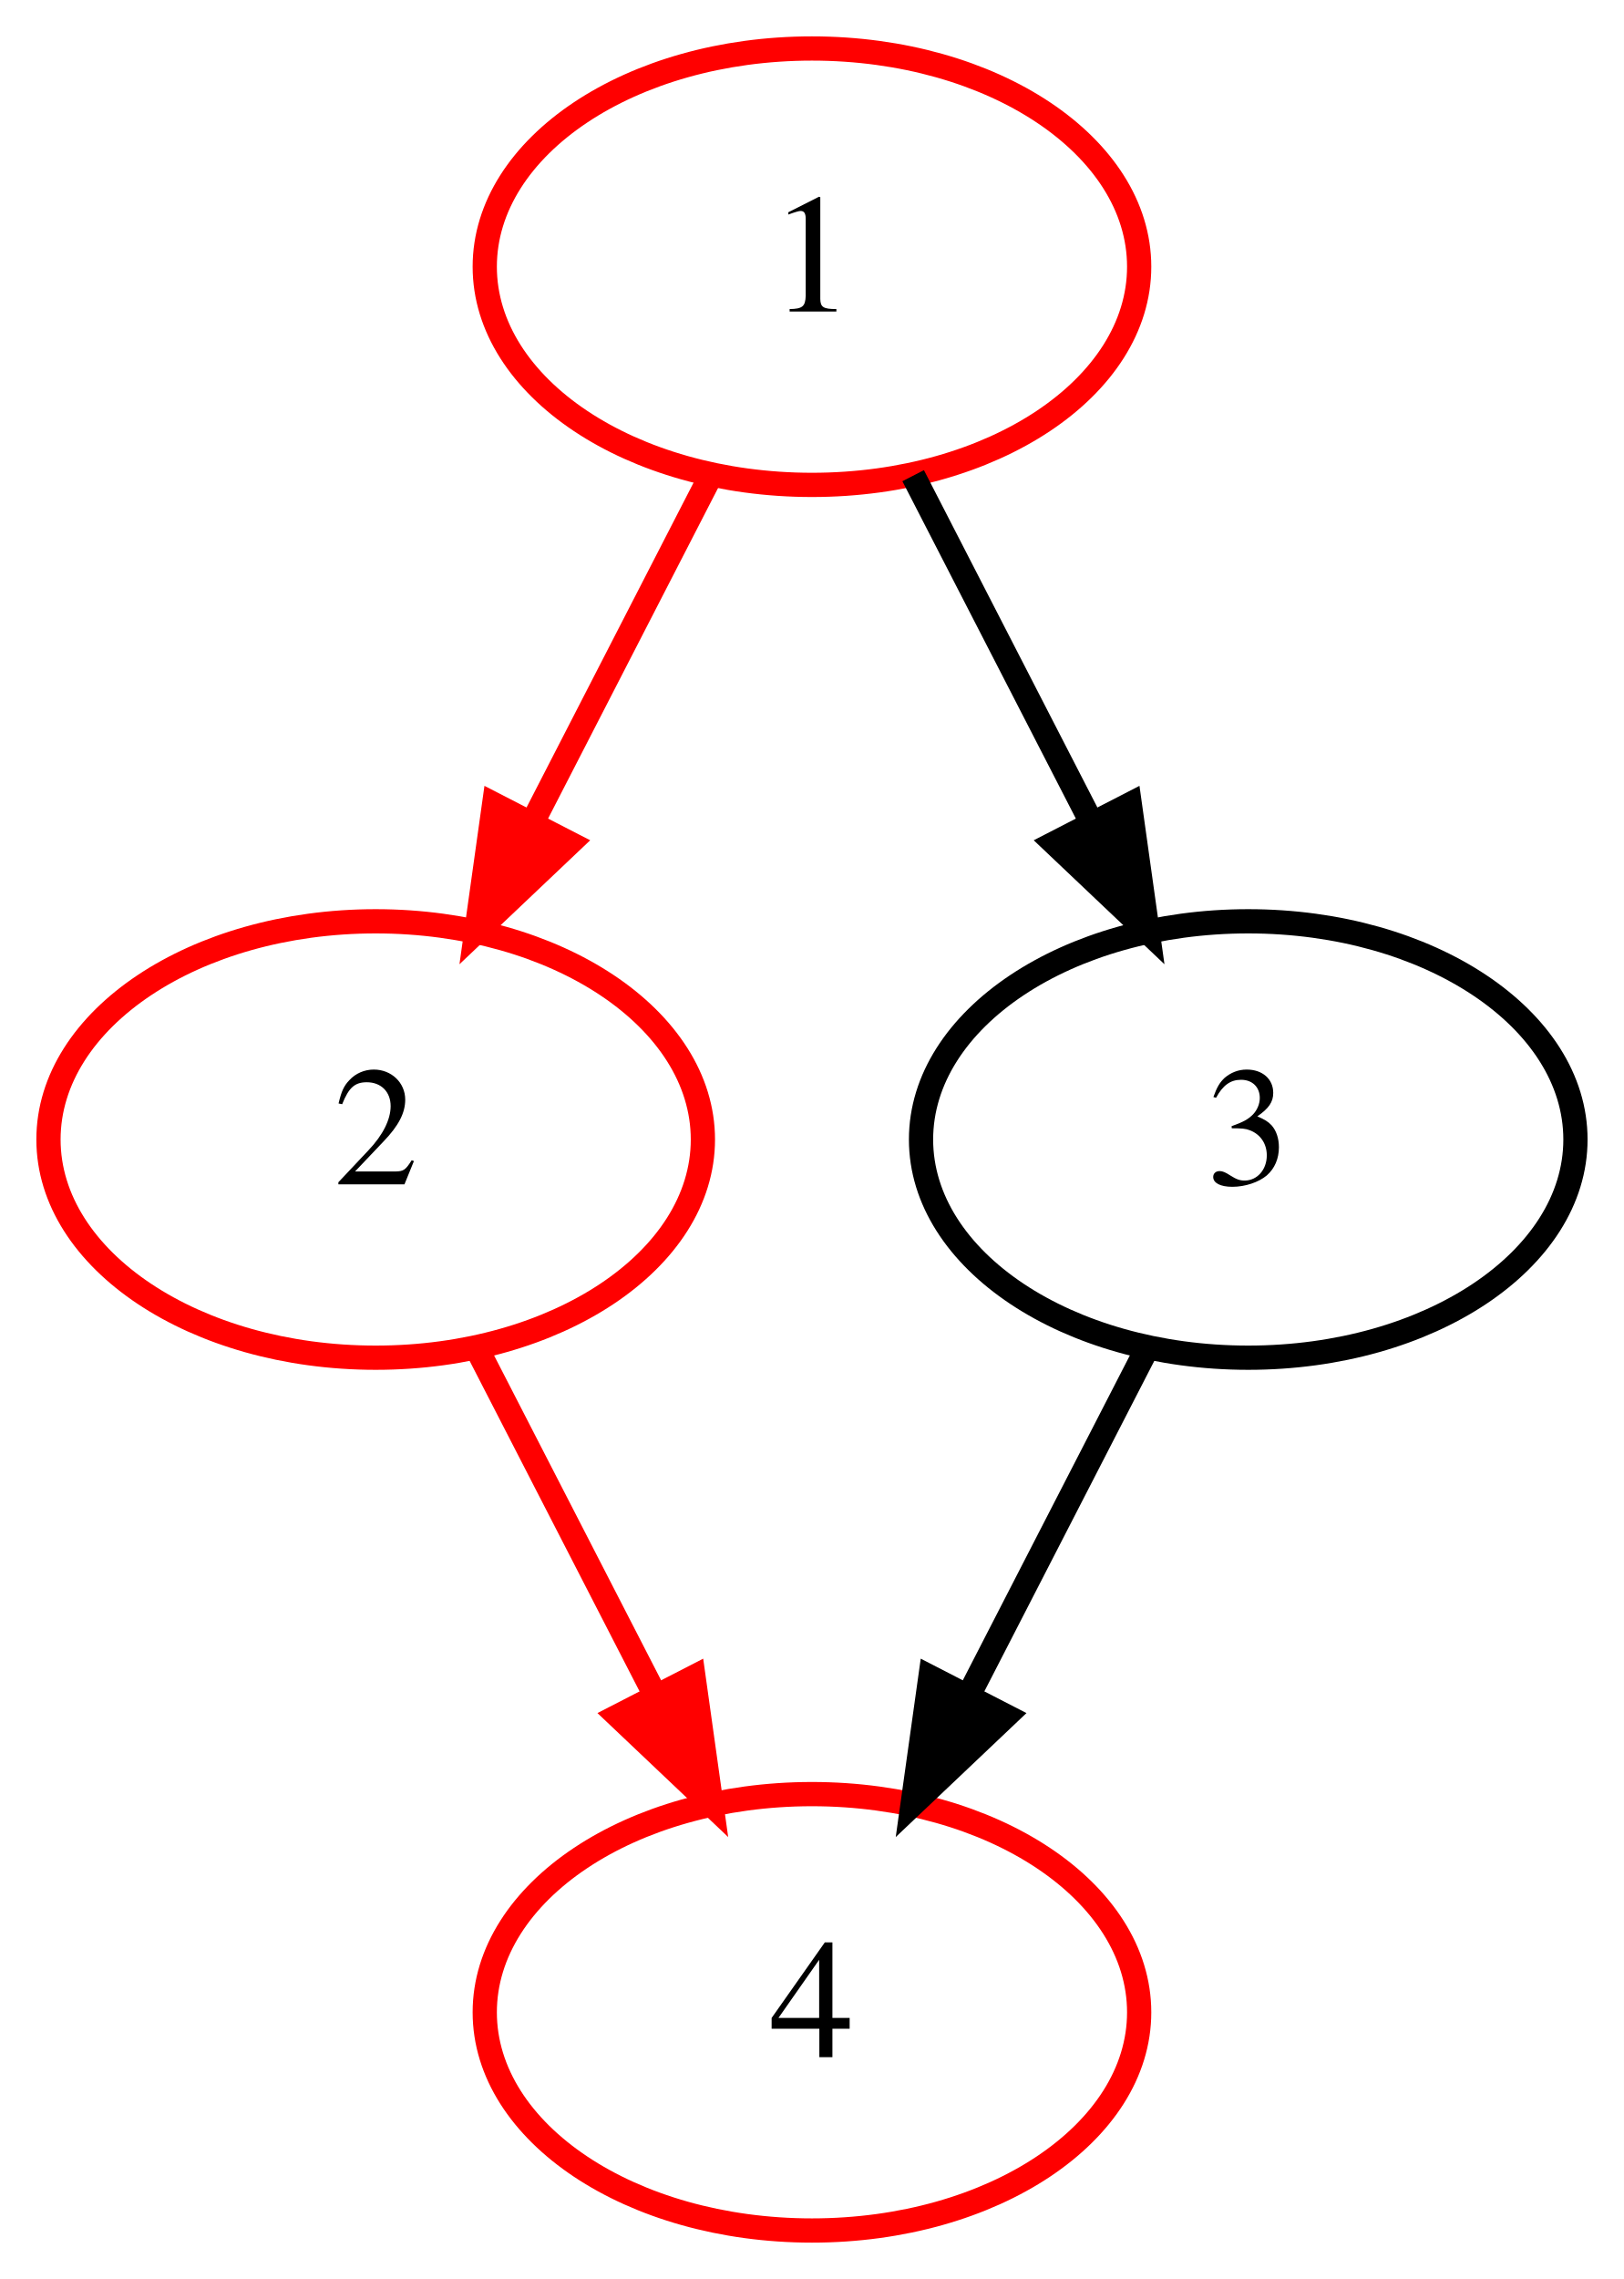
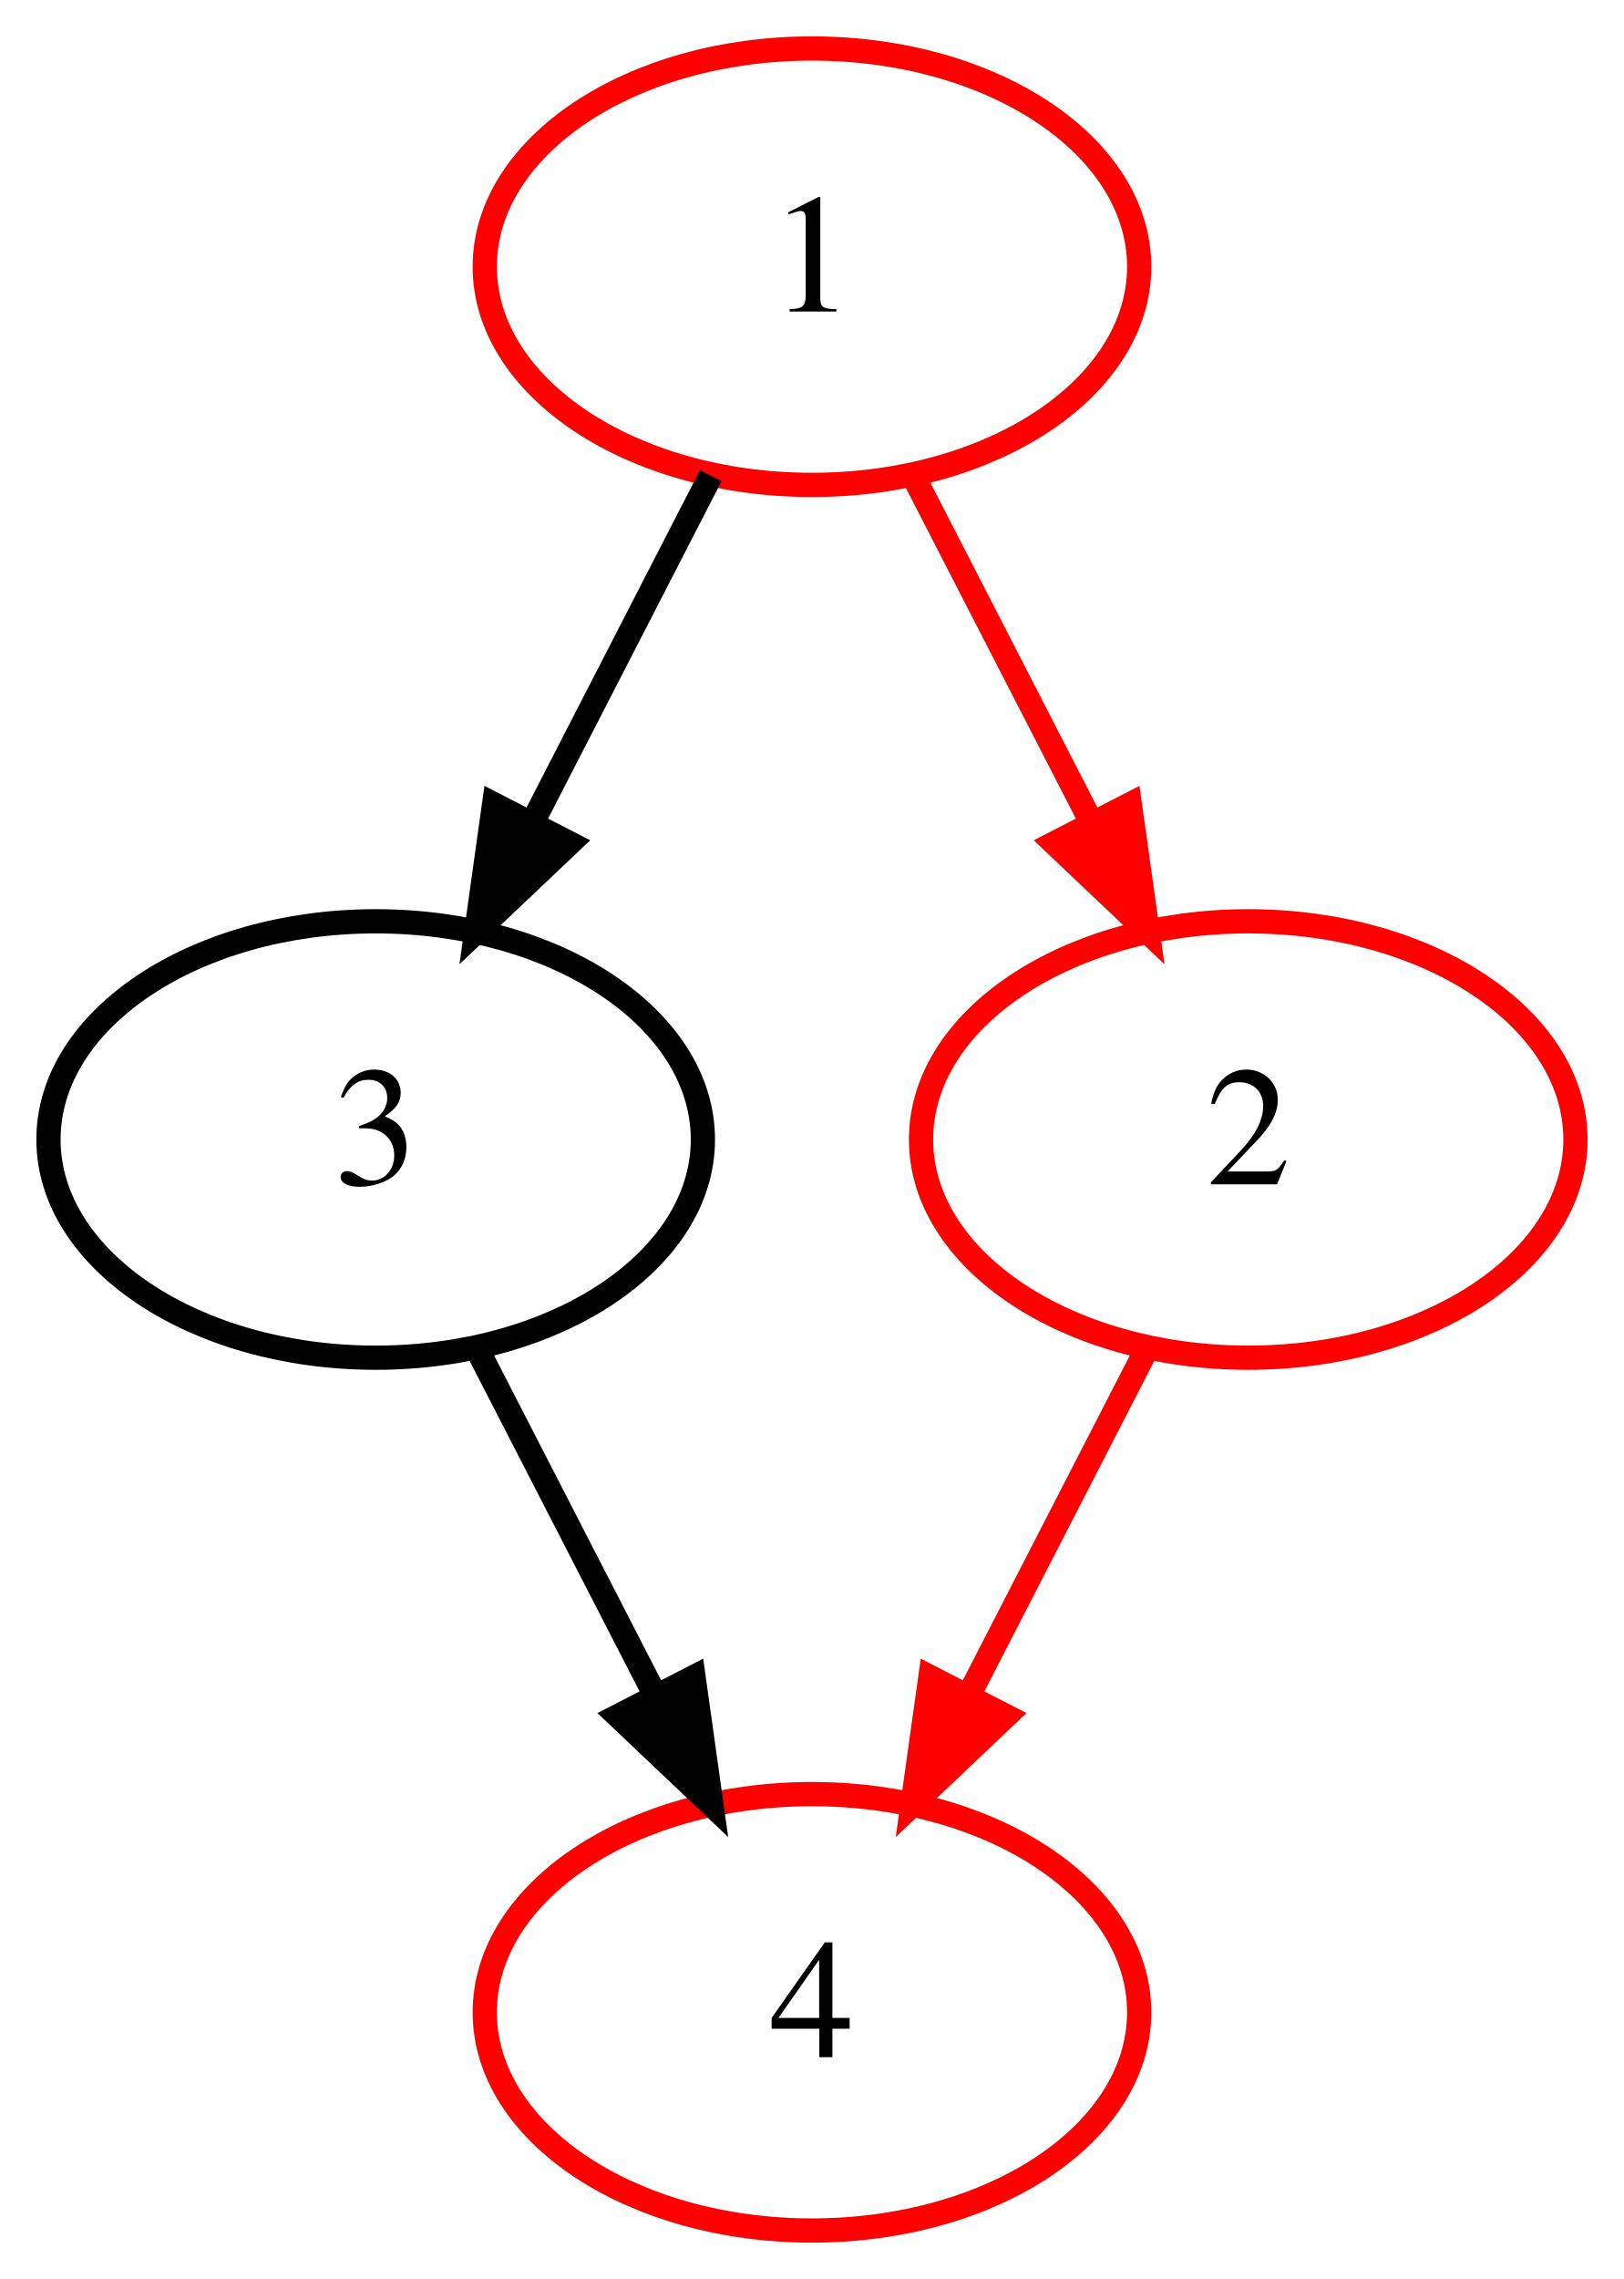
<svg xmlns="http://www.w3.org/2000/svg" width="134pt" height="188pt" viewBox="0.00 0.00 134.00 188.00">
  <g id="graph0" class="graph" transform="scale(1 1) rotate(0) translate(4 184)">
    <polygon fill="white" stroke="transparent" points="-4,4 -4,-184 130,-184 130,4 -4,4" />
    <g id="node1" class="node">
+       <ellipse fill="none" stroke="black" stroke-width="2" cx="27" cy="-90" rx="27" ry="18" />
+       <text text-anchor="middle" x="27" y="-86.3" font-family="Times,serif" font-size="14.00">3</text>
+     </g>
+     <g id="node4" class="node">
+       <ellipse fill="none" stroke="red" stroke-width="2" cx="63" cy="-18" rx="27" ry="18" />
+       <text text-anchor="middle" x="63" y="-14.3" font-family="Times,serif" font-size="14.00">4</text>
+     </g>
+     <g id="edge4" class="edge">
+       <path fill="none" stroke="black" stroke-width="2" d="M35.35,-72.76C39.71,-64.28 45.15,-53.71 50.04,-44.2" />
+       <polygon fill="black" stroke="black" stroke-width="2" points="53.23,-45.64 54.7,-35.15 47.01,-42.44 53.23,-45.64" />
+     </g>
+     <g id="node2" class="node">
      <ellipse fill="none" stroke="red" stroke-width="2" cx="63" cy="-162" rx="27" ry="18" />
      <text text-anchor="middle" x="63" y="-158.3" font-family="Times,serif" font-size="14.00">1</text>
    </g>
-     <g id="node2" class="node">
-       <ellipse fill="none" stroke="red" stroke-width="2" cx="27" cy="-90" rx="27" ry="18" />
-       <text text-anchor="middle" x="27" y="-86.3" font-family="Times,serif" font-size="14.00">2</text>
-     </g>
    <g id="edge1" class="edge">
-       <path fill="none" stroke="red" stroke-width="2" d="M54.65,-144.76C50.29,-136.28 44.85,-125.71 39.96,-116.2" />
-       <polygon fill="red" stroke="red" stroke-width="2" points="42.99,-114.44 35.3,-107.15 36.77,-117.64 42.99,-114.44" />
-     </g>
-     <g id="node4" class="node">
-       <ellipse fill="none" stroke="black" stroke-width="2" cx="99" cy="-90" rx="27" ry="18" />
-       <text text-anchor="middle" x="99" y="-86.3" font-family="Times,serif" font-size="14.00">3</text>
-     </g>
-     <g id="edge4" class="edge">
-       <path fill="none" stroke="black" stroke-width="2" d="M71.35,-144.76C75.71,-136.28 81.15,-125.71 86.04,-116.2" />
-       <polygon fill="black" stroke="black" stroke-width="2" points="89.23,-117.64 90.7,-107.15 83.01,-114.44 89.23,-117.64" />
+       <path fill="none" stroke="black" stroke-width="2" d="M54.65,-144.76C50.29,-136.28 44.85,-125.71 39.96,-116.2" />
+       <polygon fill="black" stroke="black" stroke-width="2" points="42.99,-114.44 35.3,-107.15 36.77,-117.64 42.99,-114.44" />
    </g>
    <g id="node3" class="node">
-       <ellipse fill="none" stroke="red" stroke-width="2" cx="63" cy="-18" rx="27" ry="18" />
-       <text text-anchor="middle" x="63" y="-14.3" font-family="Times,serif" font-size="14.00">4</text>
+       <ellipse fill="none" stroke="red" stroke-width="2" cx="99" cy="-90" rx="27" ry="18" />
+       <text text-anchor="middle" x="99" y="-86.3" font-family="Times,serif" font-size="14.00">2</text>
    </g>
    <g id="edge2" class="edge">
-       <path fill="none" stroke="red" stroke-width="2" d="M35.35,-72.76C39.71,-64.28 45.15,-53.71 50.04,-44.2" />
-       <polygon fill="red" stroke="red" stroke-width="2" points="53.23,-45.64 54.7,-35.15 47.01,-42.44 53.23,-45.64" />
+       <path fill="none" stroke="red" stroke-width="2" d="M71.35,-144.76C75.71,-136.28 81.15,-125.71 86.04,-116.2" />
+       <polygon fill="red" stroke="red" stroke-width="2" points="89.23,-117.64 90.7,-107.15 83.01,-114.44 89.23,-117.64" />
    </g>
    <g id="edge3" class="edge">
-       <path fill="none" stroke="black" stroke-width="2" d="M90.65,-72.76C86.29,-64.28 80.85,-53.71 75.96,-44.2" />
-       <polygon fill="black" stroke="black" stroke-width="2" points="78.99,-42.44 71.3,-35.15 72.77,-45.64 78.99,-42.44" />
+       <path fill="none" stroke="red" stroke-width="2" d="M90.65,-72.76C86.29,-64.28 80.85,-53.71 75.96,-44.2" />
+       <polygon fill="red" stroke="red" stroke-width="2" points="78.99,-42.44 71.3,-35.15 72.77,-45.64 78.99,-42.44" />
    </g>
  </g>
</svg>
